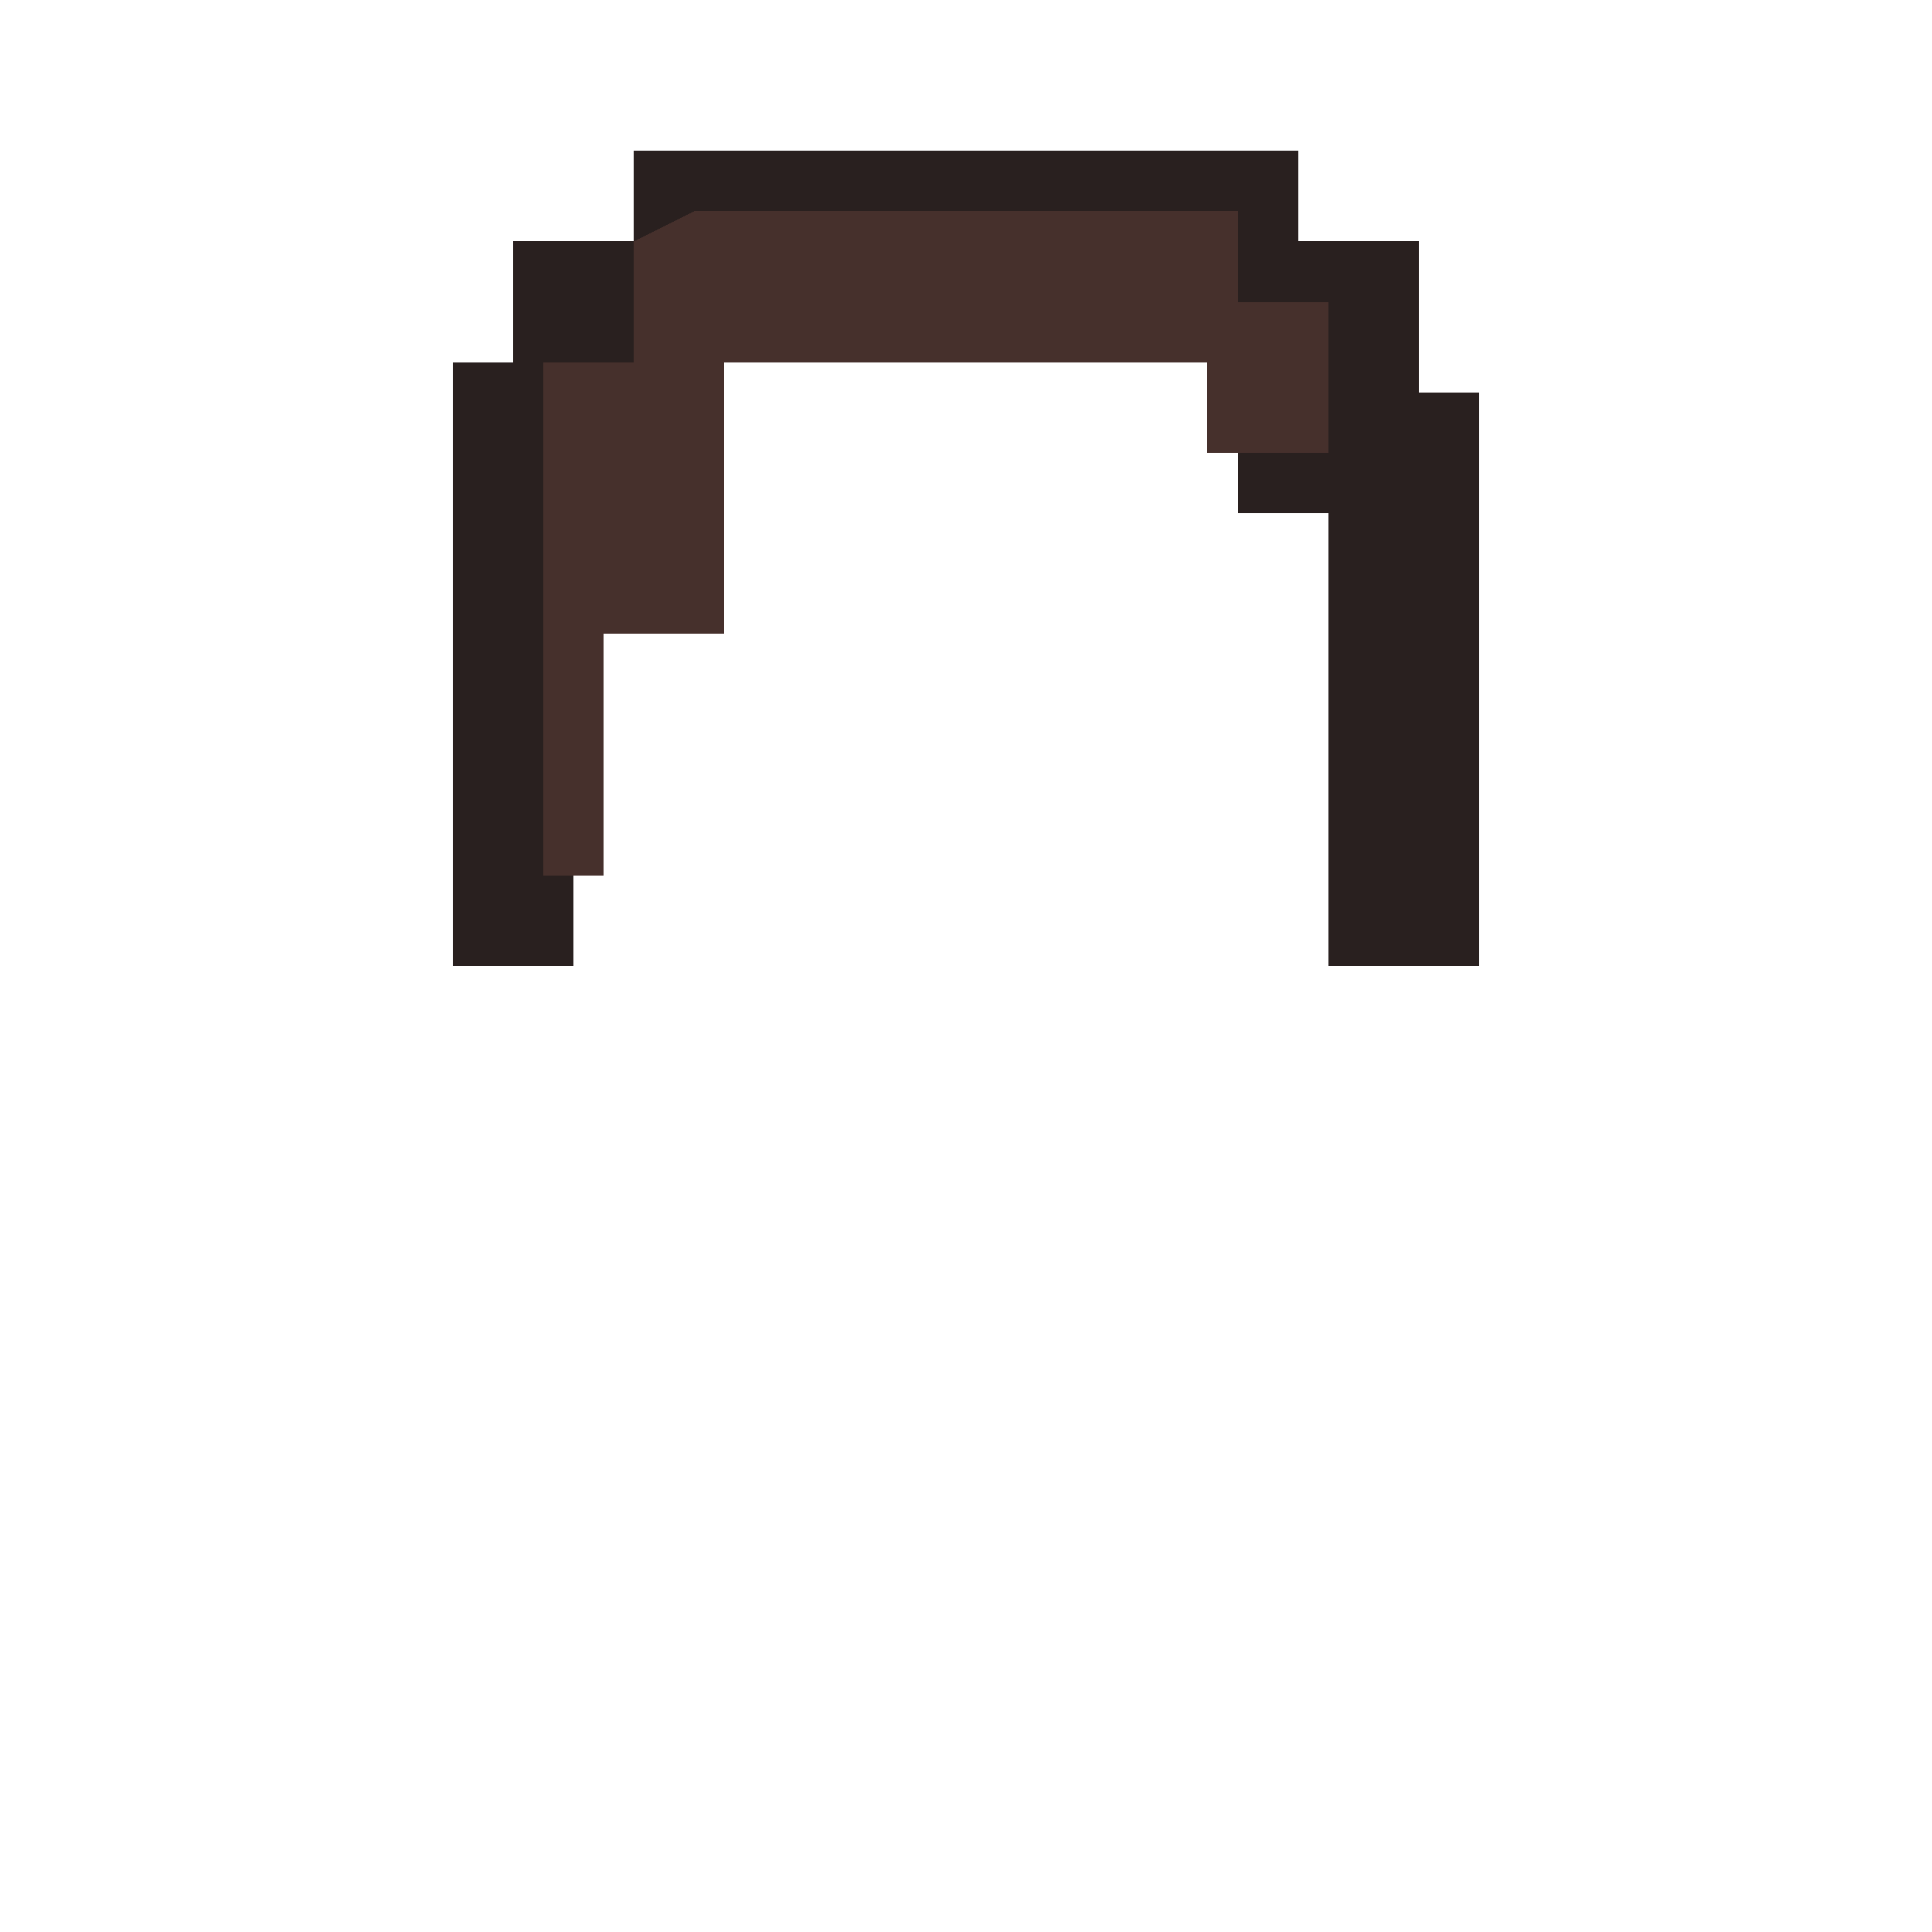
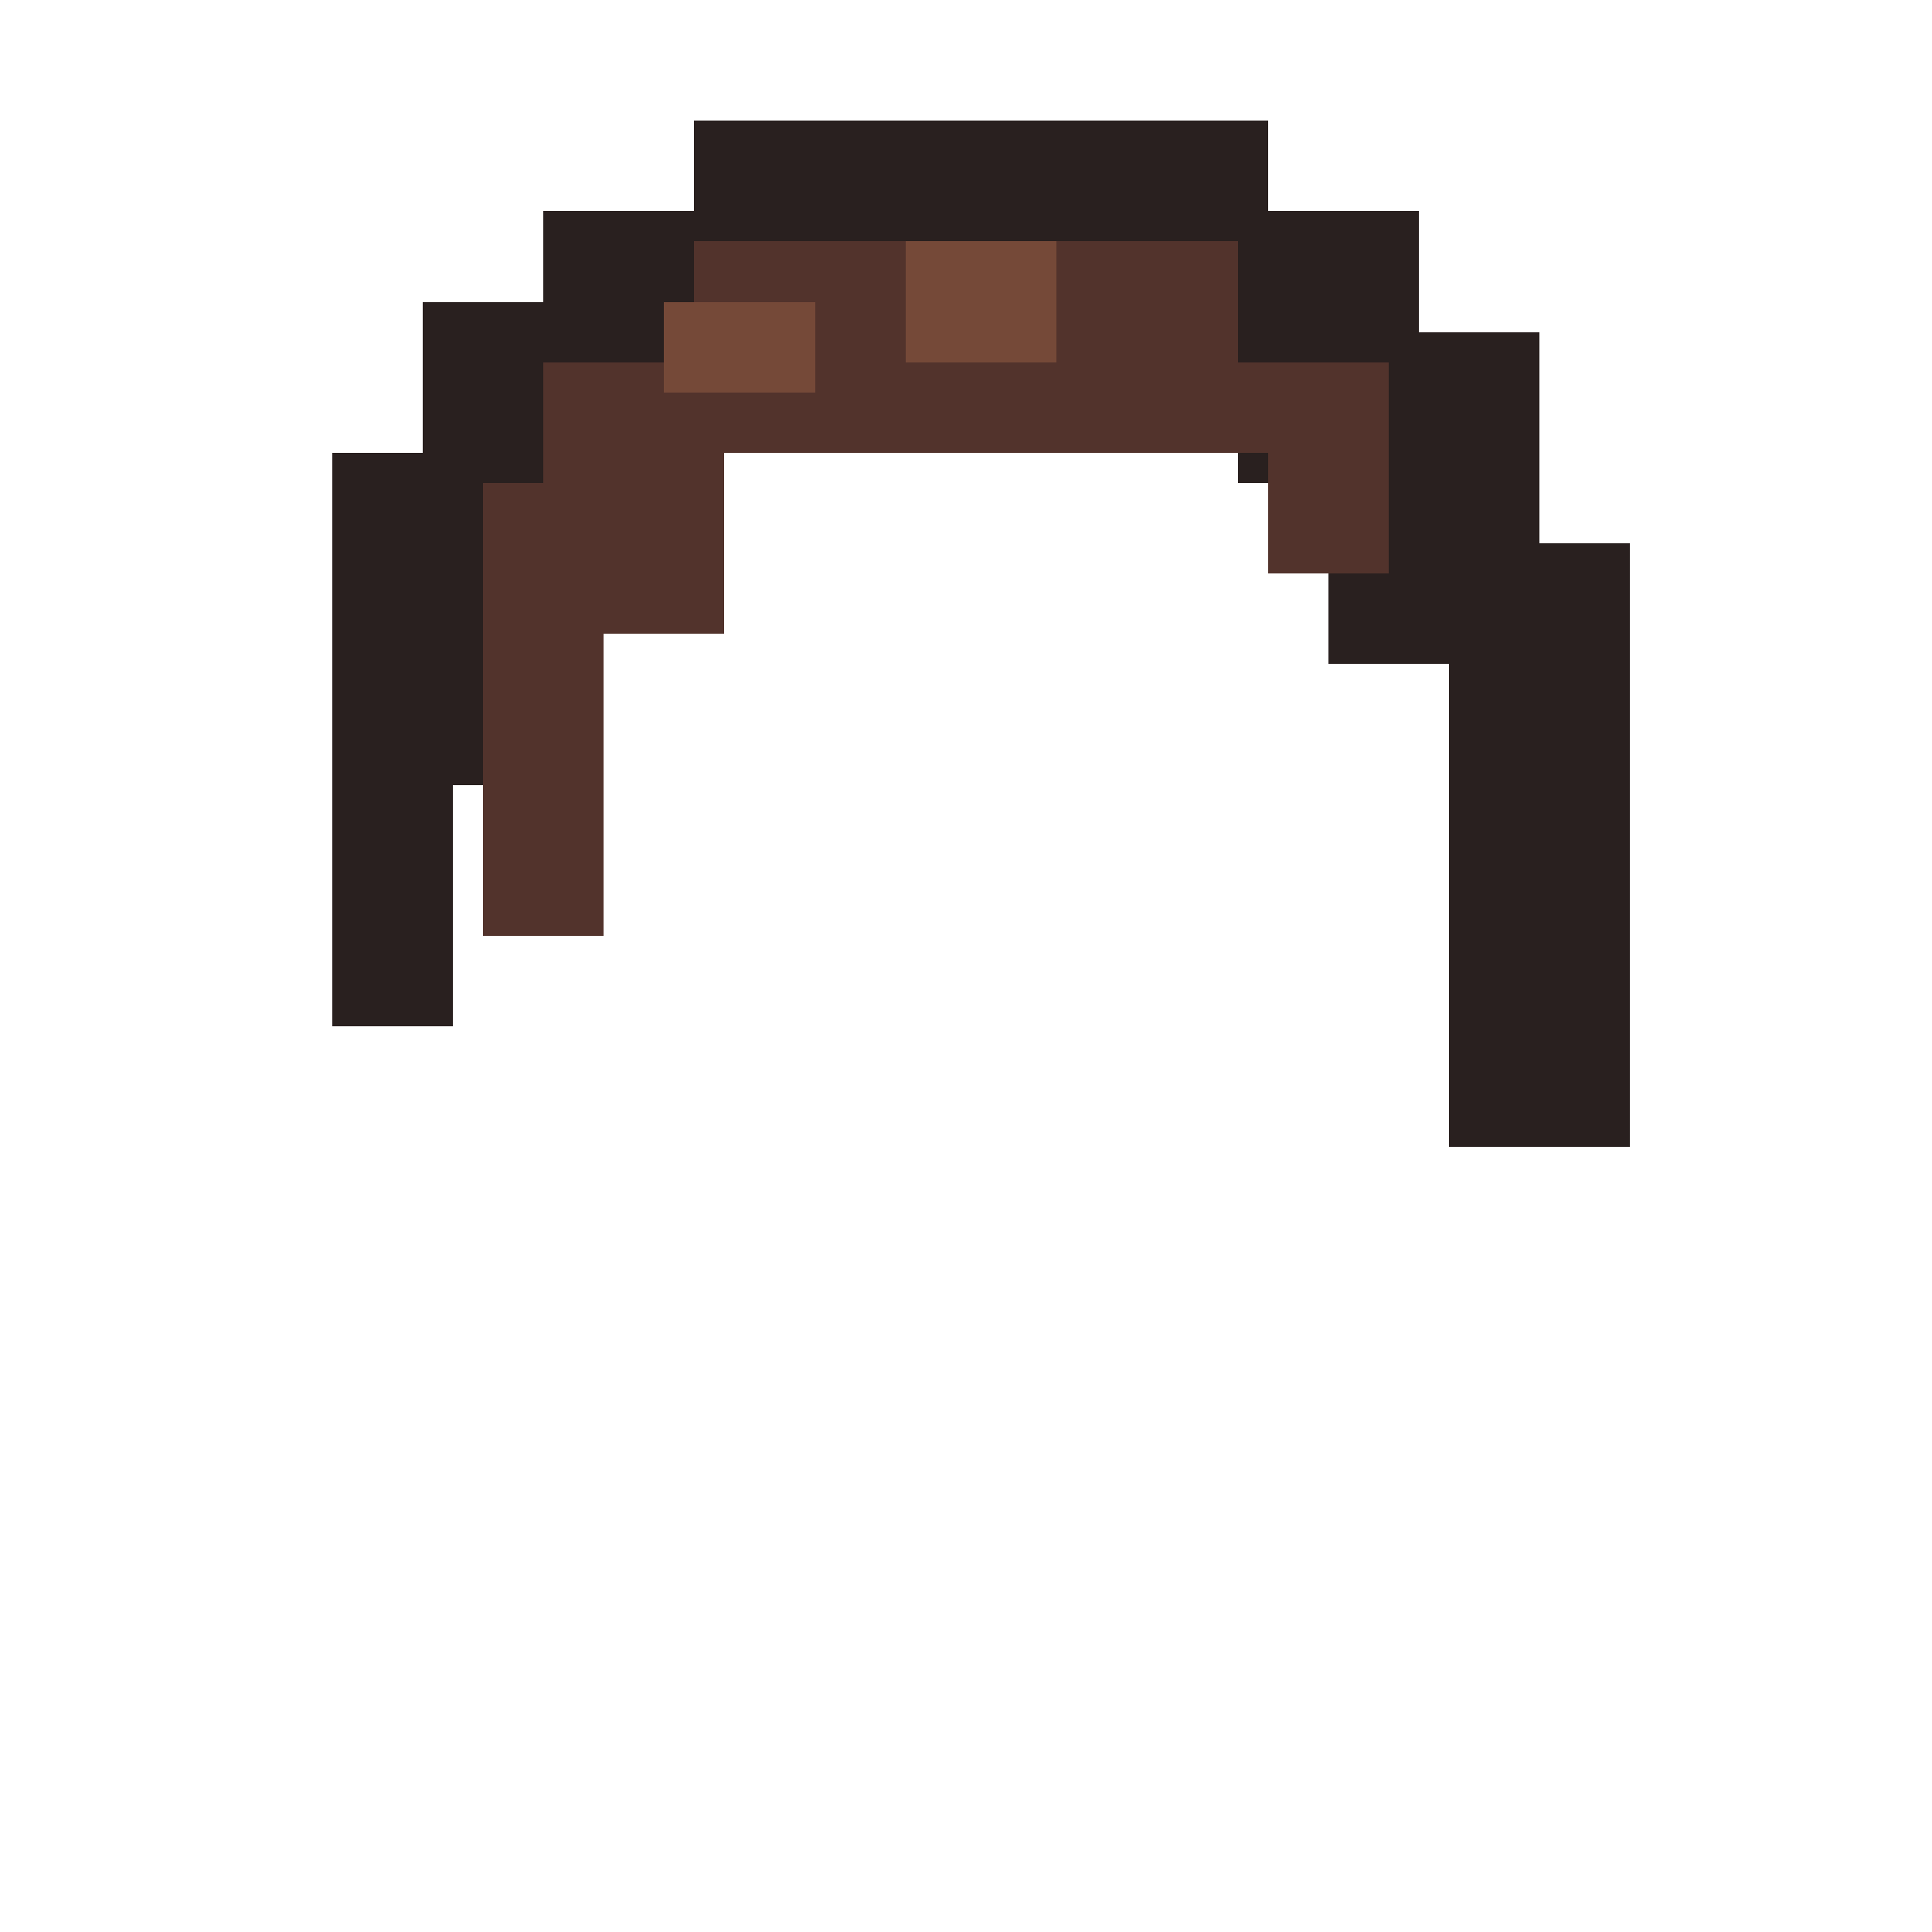
<svg xmlns="http://www.w3.org/2000/svg" width="64" height="64" viewBox="0 0 64 64" shape-rendering="crispEdges">
-   <g fill="#29201f">
-     <path d="M21 5h22v3h4v5h2v19h-5V17h-3V11H23v8h-4v13h-4V12h2V8h4z" />
-   </g>
-   <path fill="#46302c" d="M23 7h18v3h3v5h-4v-3H24v9h-4v8h-2V12h3V8z" />
+   <path fill="#29201f" d="M14 15V10h4V7h5V4h19v3h5v4h4v7h3v20h-6V22h-4v-6h-3v-5H24v6h-4v9h-5v8h-4V15z" />
+   <path fill="#52332c" d="M18 12h5V8h18v4h5v7h-4v-4H24v6h-4v10h-4V16h2z" />
+   <path fill="#754938" d="M22 10h5v3h-5zm8-2h5v4h-5z" />
</svg>
